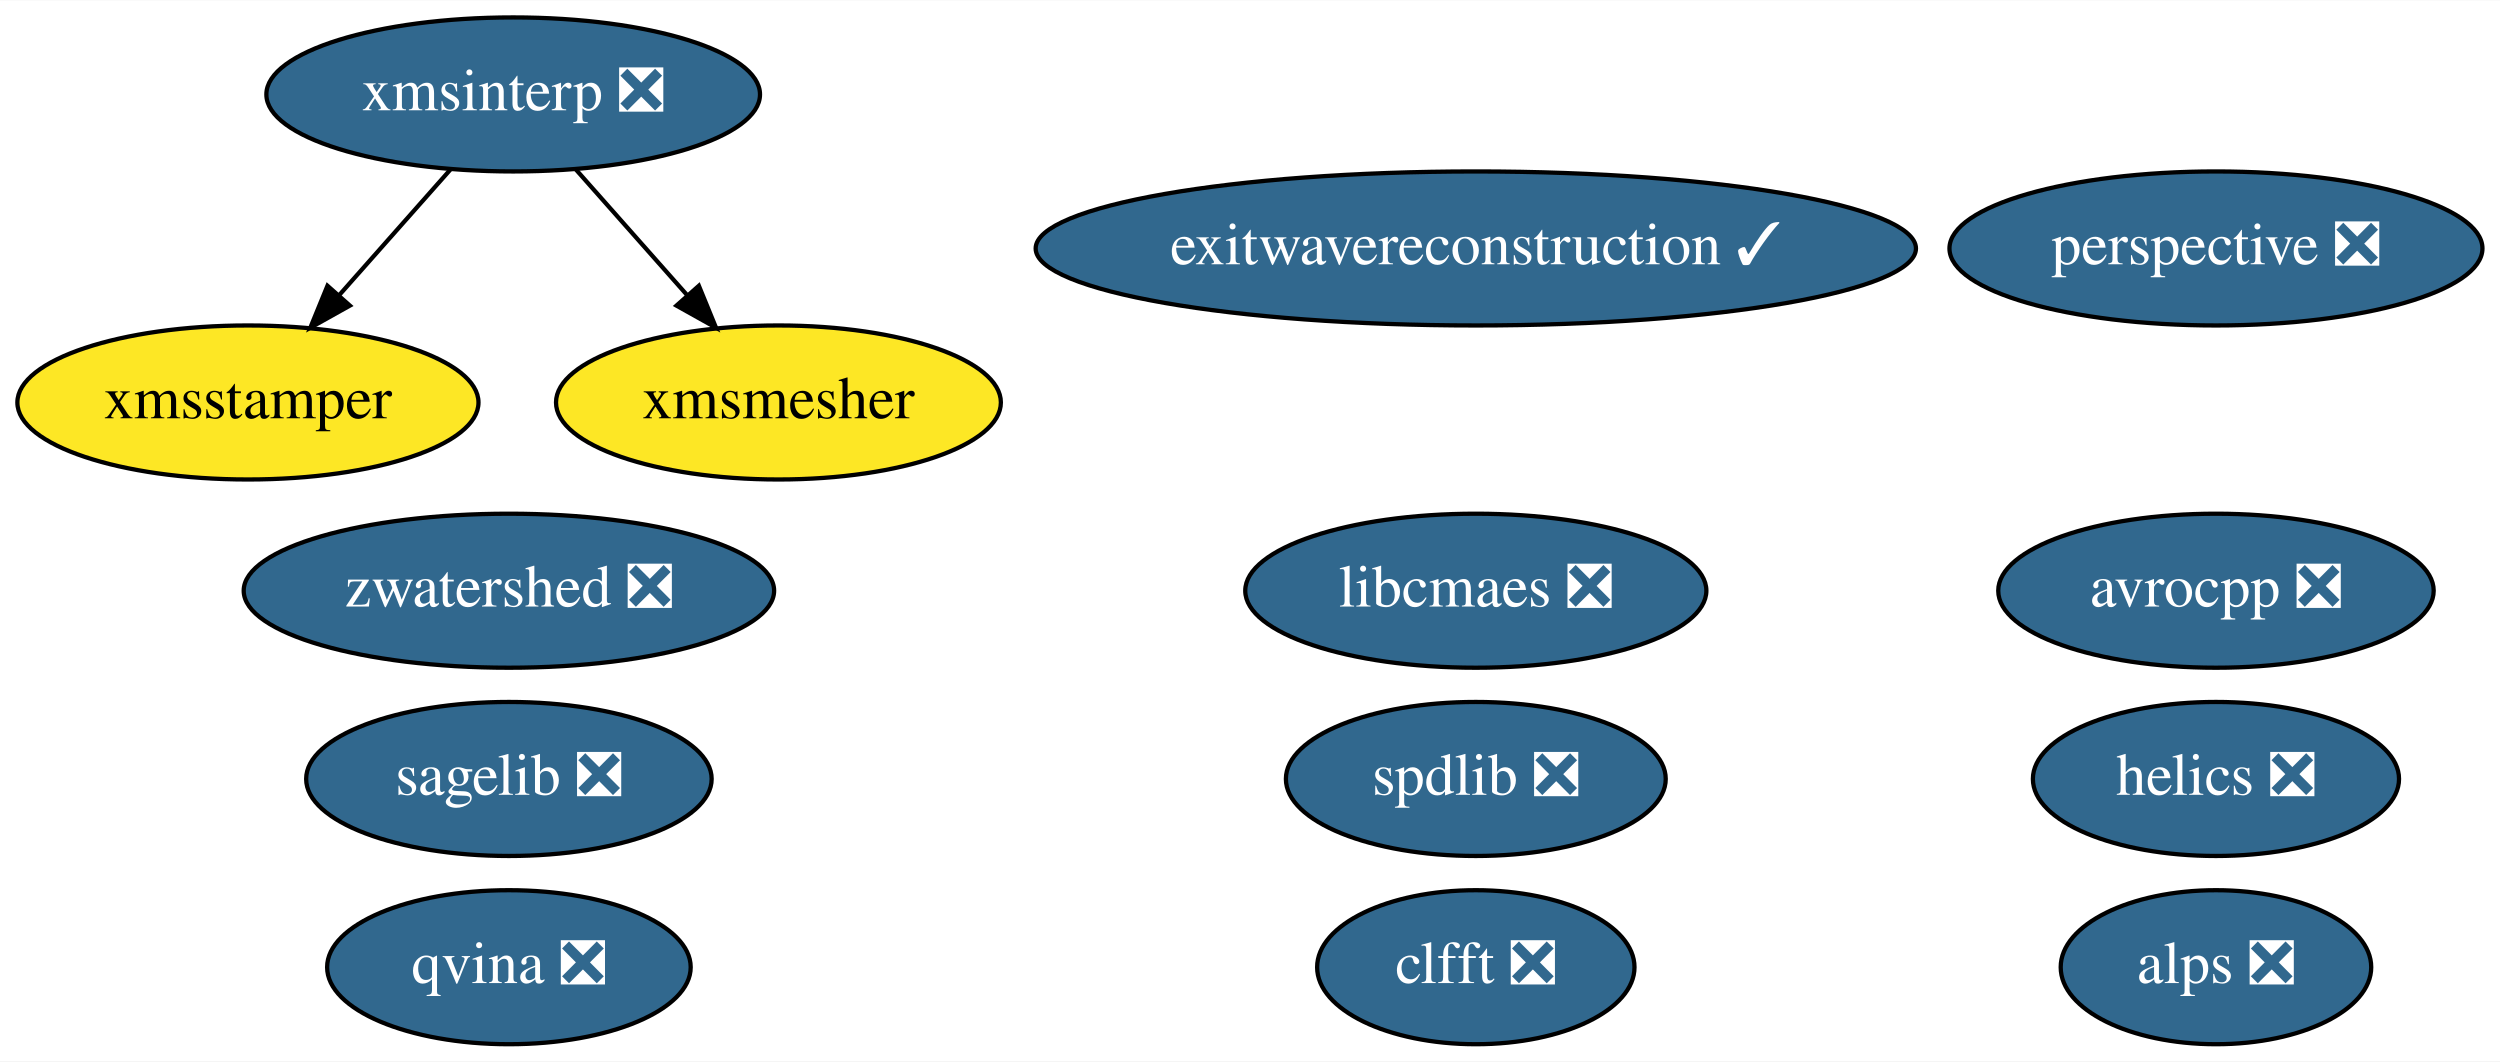
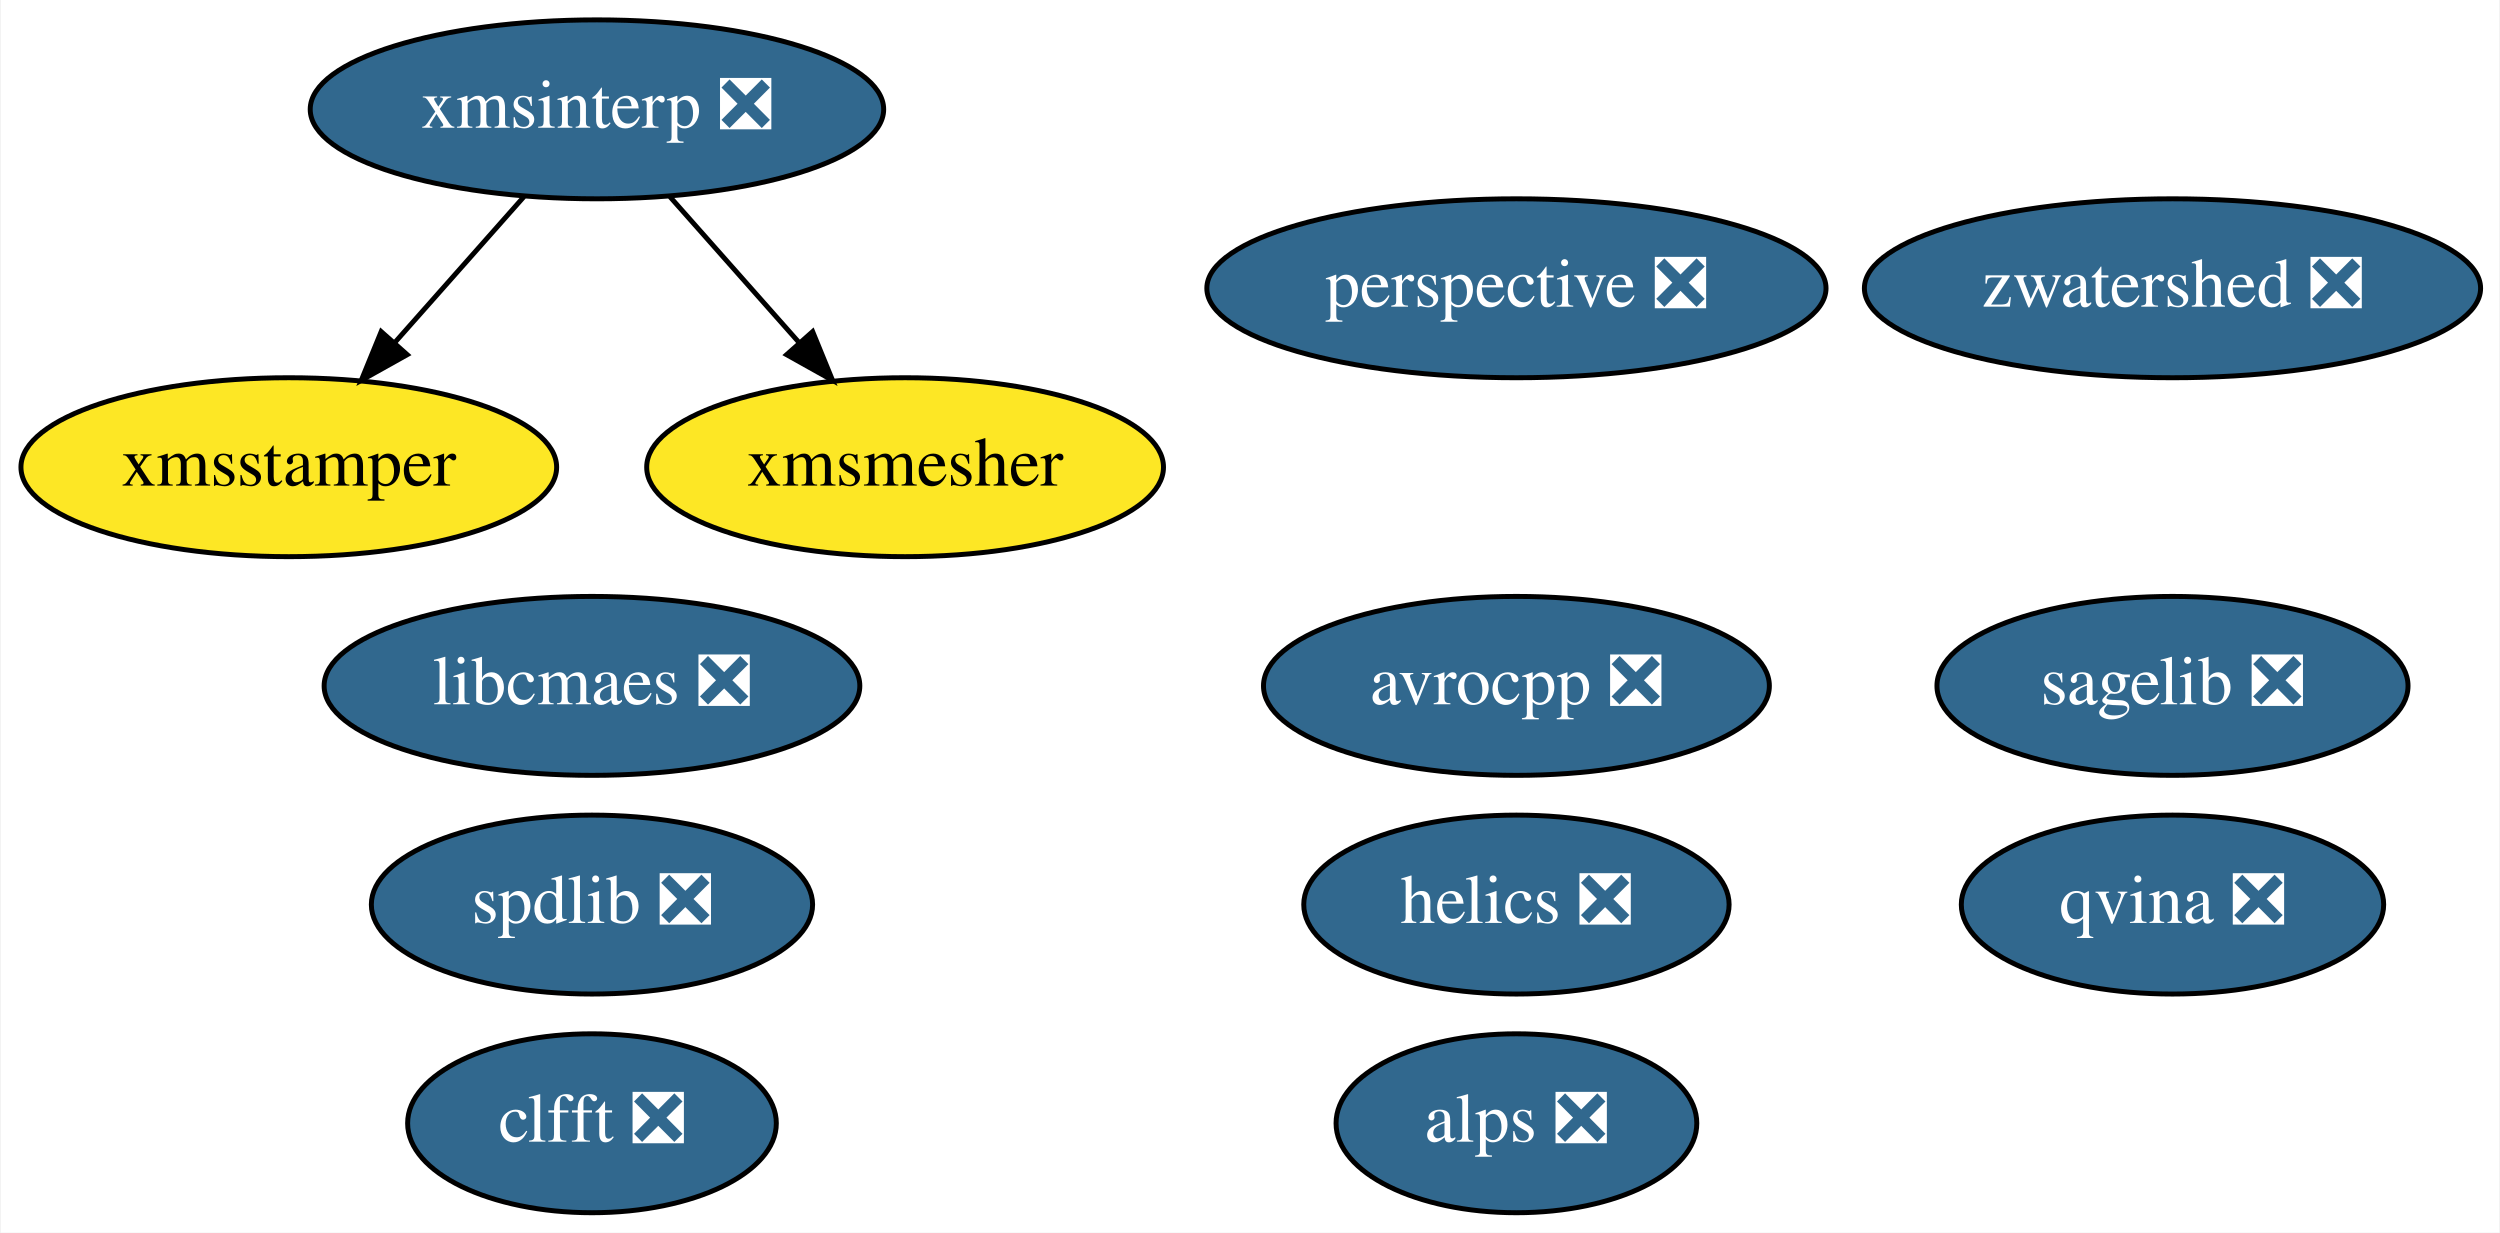
- <svg xmlns="http://www.w3.org/2000/svg" xmlns:xlink="http://www.w3.org/1999/xlink" width="584pt" height="248pt" viewBox="0.00 0.00 584.34 248.00">
+ <svg xmlns="http://www.w3.org/2000/svg" xmlns:xlink="http://www.w3.org/1999/xlink" width="503pt" height="248pt" viewBox="0.00 0.00 502.69 248.00">
  <g id="graph0" class="graph" transform="scale(1 1) rotate(0) translate(4 244)">
-     <polygon fill="white" stroke="transparent" points="-4,4 -4,-244 580.34,-244 580.34,4 -4,4" />
+     <polygon fill="white" stroke="transparent" points="-4,4 -4,-244 498.69,-244 498.69,4 -4,4" />
    <g id="node1" class="node">
      <g id="a_node1">
        <a xlink:href="https://github.com/conda-forge/avrocpp-feedstock/pull/8" xlink:title="avrocpp ❎">
-           <ellipse fill="#31688e" stroke="black" cx="513.95" cy="-106" rx="50.89" ry="18" />
-           <text text-anchor="middle" x="513.95" y="-102.3" font-family="Times,serif" font-size="14.00" fill="white">avrocpp ❎</text>
+           <ellipse fill="#31688e" stroke="black" cx="300.95" cy="-106" rx="50.89" ry="18" />
+           <text text-anchor="middle" x="300.95" y="-102.3" font-family="Times,serif" font-size="14.00" fill="white">avrocpp ❎</text>
        </a>
      </g>
    </g>
    <g id="node2" class="node">
      <g id="a_node2">
        <a xlink:href="https://github.com/conda-forge/libcmaes-feedstock/pull/22" xlink:title="libcmaes ❎">
-           <ellipse fill="#31688e" stroke="black" cx="340.95" cy="-106" rx="53.89" ry="18" />
-           <text text-anchor="middle" x="340.95" y="-102.3" font-family="Times,serif" font-size="14.00" fill="white">libcmaes ❎</text>
+           <ellipse fill="#31688e" stroke="black" cx="114.95" cy="-106" rx="53.89" ry="18" />
+           <text text-anchor="middle" x="114.95" y="-102.3" font-family="Times,serif" font-size="14.00" fill="white">libcmaes ❎</text>
        </a>
      </g>
    </g>
    <g id="node3" class="node">
      <g id="a_node3">
        <a xlink:href="https://github.com/conda-forge/sagelib-feedstock/pull/103" xlink:title="sagelib ❎">
-           <ellipse fill="#31688e" stroke="black" cx="114.95" cy="-62" rx="47.39" ry="18" />
-           <text text-anchor="middle" x="114.95" y="-58.3" font-family="Times,serif" font-size="14.00" fill="white">sagelib ❎</text>
+           <ellipse fill="#31688e" stroke="black" cx="432.95" cy="-106" rx="47.39" ry="18" />
+           <text text-anchor="middle" x="432.95" y="-102.3" font-family="Times,serif" font-size="14.00" fill="white">sagelib ❎</text>
        </a>
      </g>
    </g>
    <g id="node4" class="node">
      <g id="a_node4">
        <a xlink:href="https://github.com/conda-forge/zwatershed-feedstock/pull/16" xlink:title="zwatershed ❎">
-           <ellipse fill="#31688e" stroke="black" cx="114.95" cy="-106" rx="61.99" ry="18" />
-           <text text-anchor="middle" x="114.95" y="-102.3" font-family="Times,serif" font-size="14.00" fill="white">zwatershed ❎</text>
+           <ellipse fill="#31688e" stroke="black" cx="432.95" cy="-186" rx="61.99" ry="18" />
+           <text text-anchor="middle" x="432.95" y="-182.3" font-family="Times,serif" font-size="14.00" fill="white">zwatershed ❎</text>
        </a>
      </g>
    </g>
    <g id="node5" class="node">
      <g id="a_node5">
        <a xlink:href="https://github.com/conda-forge/alps-feedstock/pull/30" xlink:title="alps ❎">
-           <ellipse fill="#31688e" stroke="black" cx="513.95" cy="-18" rx="36.29" ry="18" />
-           <text text-anchor="middle" x="513.95" y="-14.3" font-family="Times,serif" font-size="14.00" fill="white">alps ❎</text>
+           <ellipse fill="#31688e" stroke="black" cx="300.95" cy="-18" rx="36.29" ry="18" />
+           <text text-anchor="middle" x="300.95" y="-14.3" font-family="Times,serif" font-size="14.00" fill="white">alps ❎</text>
        </a>
      </g>
    </g>
    <g id="node6" class="node">
      <g id="a_node6">
        <a xlink:href="https://github.com/conda-forge/clfft-feedstock/pull/10" xlink:title="clfft ❎">
-           <ellipse fill="#31688e" stroke="black" cx="340.95" cy="-18" rx="37.09" ry="18" />
-           <text text-anchor="middle" x="340.95" y="-14.3" font-family="Times,serif" font-size="14.00" fill="white">clfft ❎</text>
+           <ellipse fill="#31688e" stroke="black" cx="114.95" cy="-18" rx="37.09" ry="18" />
+           <text text-anchor="middle" x="114.95" y="-14.3" font-family="Times,serif" font-size="14.00" fill="white">clfft ❎</text>
        </a>
      </g>
    </g>
    <g id="node7" class="node">
      <g id="a_node7">
        <a xlink:href="https://github.com/conda-forge/spdlib-feedstock/pull/16" xlink:title="spdlib ❎">
-           <ellipse fill="#31688e" stroke="black" cx="340.95" cy="-62" rx="44.39" ry="18" />
-           <text text-anchor="middle" x="340.95" y="-58.3" font-family="Times,serif" font-size="14.00" fill="white">spdlib ❎</text>
+           <ellipse fill="#31688e" stroke="black" cx="114.95" cy="-62" rx="44.39" ry="18" />
+           <text text-anchor="middle" x="114.95" y="-58.3" font-family="Times,serif" font-size="14.00" fill="white">spdlib ❎</text>
        </a>
      </g>
    </g>
    <g id="node8" class="node">
      <g id="a_node8">
        <a xlink:href="https://github.com/conda-forge/helics-feedstock/pull/18" xlink:title="helics ❎">
-           <ellipse fill="#31688e" stroke="black" cx="513.95" cy="-62" rx="42.79" ry="18" />
-           <text text-anchor="middle" x="513.95" y="-58.3" font-family="Times,serif" font-size="14.00" fill="white">helics ❎</text>
+           <ellipse fill="#31688e" stroke="black" cx="300.95" cy="-62" rx="42.79" ry="18" />
+           <text text-anchor="middle" x="300.95" y="-58.3" font-family="Times,serif" font-size="14.00" fill="white">helics ❎</text>
        </a>
      </g>
    </g>
    <g id="node9" class="node">
      <g id="a_node9">
        <a xlink:href="https://github.com/conda-forge/xmsinterp-feedstock/pull/6" xlink:title="xmsinterp ❎">
          <ellipse fill="#31688e" stroke="black" cx="115.95" cy="-222" rx="57.69" ry="18" />
          <text text-anchor="middle" x="115.95" y="-218.3" font-family="Times,serif" font-size="14.00" fill="white">xmsinterp ❎</text>
        </a>
      </g>
    </g>
    <g id="node10" class="node">
      <g id="a_node10">
        <a xlink:href="https://github.com/conda-forge/xmsstamper-feedstock" xlink:title="xmsstamper">
          <ellipse fill="#fde725" stroke="black" cx="53.95" cy="-150" rx="53.89" ry="18" />
          <text text-anchor="middle" x="53.95" y="-146.3" font-family="Times,serif" font-size="14.00">xmsstamper</text>
        </a>
      </g>
    </g>
    <g id="edge2" class="edge">
      <path fill="none" stroke="black" d="M101.25,-204.41C93.53,-195.69 83.92,-184.85 75.39,-175.21" />
      <polygon fill="black" stroke="black" points="77.78,-172.64 68.53,-167.47 72.54,-177.28 77.78,-172.64" />
    </g>
    <g id="node11" class="node">
      <g id="a_node11">
        <a xlink:href="https://github.com/conda-forge/xmsmesher-feedstock" xlink:title="xmsmesher">
          <ellipse fill="#fde725" stroke="black" cx="177.95" cy="-150" rx="51.99" ry="18" />
          <text text-anchor="middle" x="177.95" y="-146.3" font-family="Times,serif" font-size="14.00">xmsmesher</text>
        </a>
      </g>
    </g>
    <g id="edge1" class="edge">
      <path fill="none" stroke="black" d="M130.64,-204.41C138.36,-195.69 147.97,-184.85 156.5,-175.21" />
      <polygon fill="black" stroke="black" points="159.35,-177.28 163.36,-167.47 154.11,-172.64 159.35,-177.28" />
    </g>
    <g id="node12" class="node">
      <g id="a_node12">
        <a xlink:href="https://github.com/conda-forge/qvina-feedstock/pull/3" xlink:title="qvina ❎">
-           <ellipse fill="#31688e" stroke="black" cx="114.95" cy="-18" rx="42.49" ry="18" />
-           <text text-anchor="middle" x="114.95" y="-14.3" font-family="Times,serif" font-size="14.00" fill="white">qvina ❎</text>
+           <ellipse fill="#31688e" stroke="black" cx="432.95" cy="-62" rx="42.49" ry="18" />
+           <text text-anchor="middle" x="432.95" y="-58.3" font-family="Times,serif" font-size="14.00" fill="white">qvina ❎</text>
        </a>
      </g>
    </g>
    <g id="node13" class="node">
      <g id="a_node13">
        <a xlink:href="https://github.com/conda-forge/perspective-feedstock/pull/6" xlink:title="perspective ❎">
-           <ellipse fill="#31688e" stroke="black" cx="513.95" cy="-186" rx="62.29" ry="18" />
-           <text text-anchor="middle" x="513.95" y="-182.3" font-family="Times,serif" font-size="14.00" fill="white">perspective ❎</text>
-         </a>
-       </g>
-     </g>
-     <g id="node14" class="node">
-       <g id="a_node14">
-         <a xlink:href="https://github.com/conda-forge/exitwavereconstruction-feedstock/pull/1" xlink:title="exitwavereconstruction ✓">
-           <ellipse fill="#31688e" stroke="black" cx="340.95" cy="-186" rx="102.88" ry="18" />
-           <text text-anchor="middle" x="340.95" y="-182.3" font-family="Times,serif" font-size="14.00" fill="white">exitwavereconstruction ✓</text>
+           <ellipse fill="#31688e" stroke="black" cx="300.95" cy="-186" rx="62.29" ry="18" />
+           <text text-anchor="middle" x="300.95" y="-182.3" font-family="Times,serif" font-size="14.00" fill="white">perspective ❎</text>
        </a>
      </g>
    </g>
  </g>
</svg>
